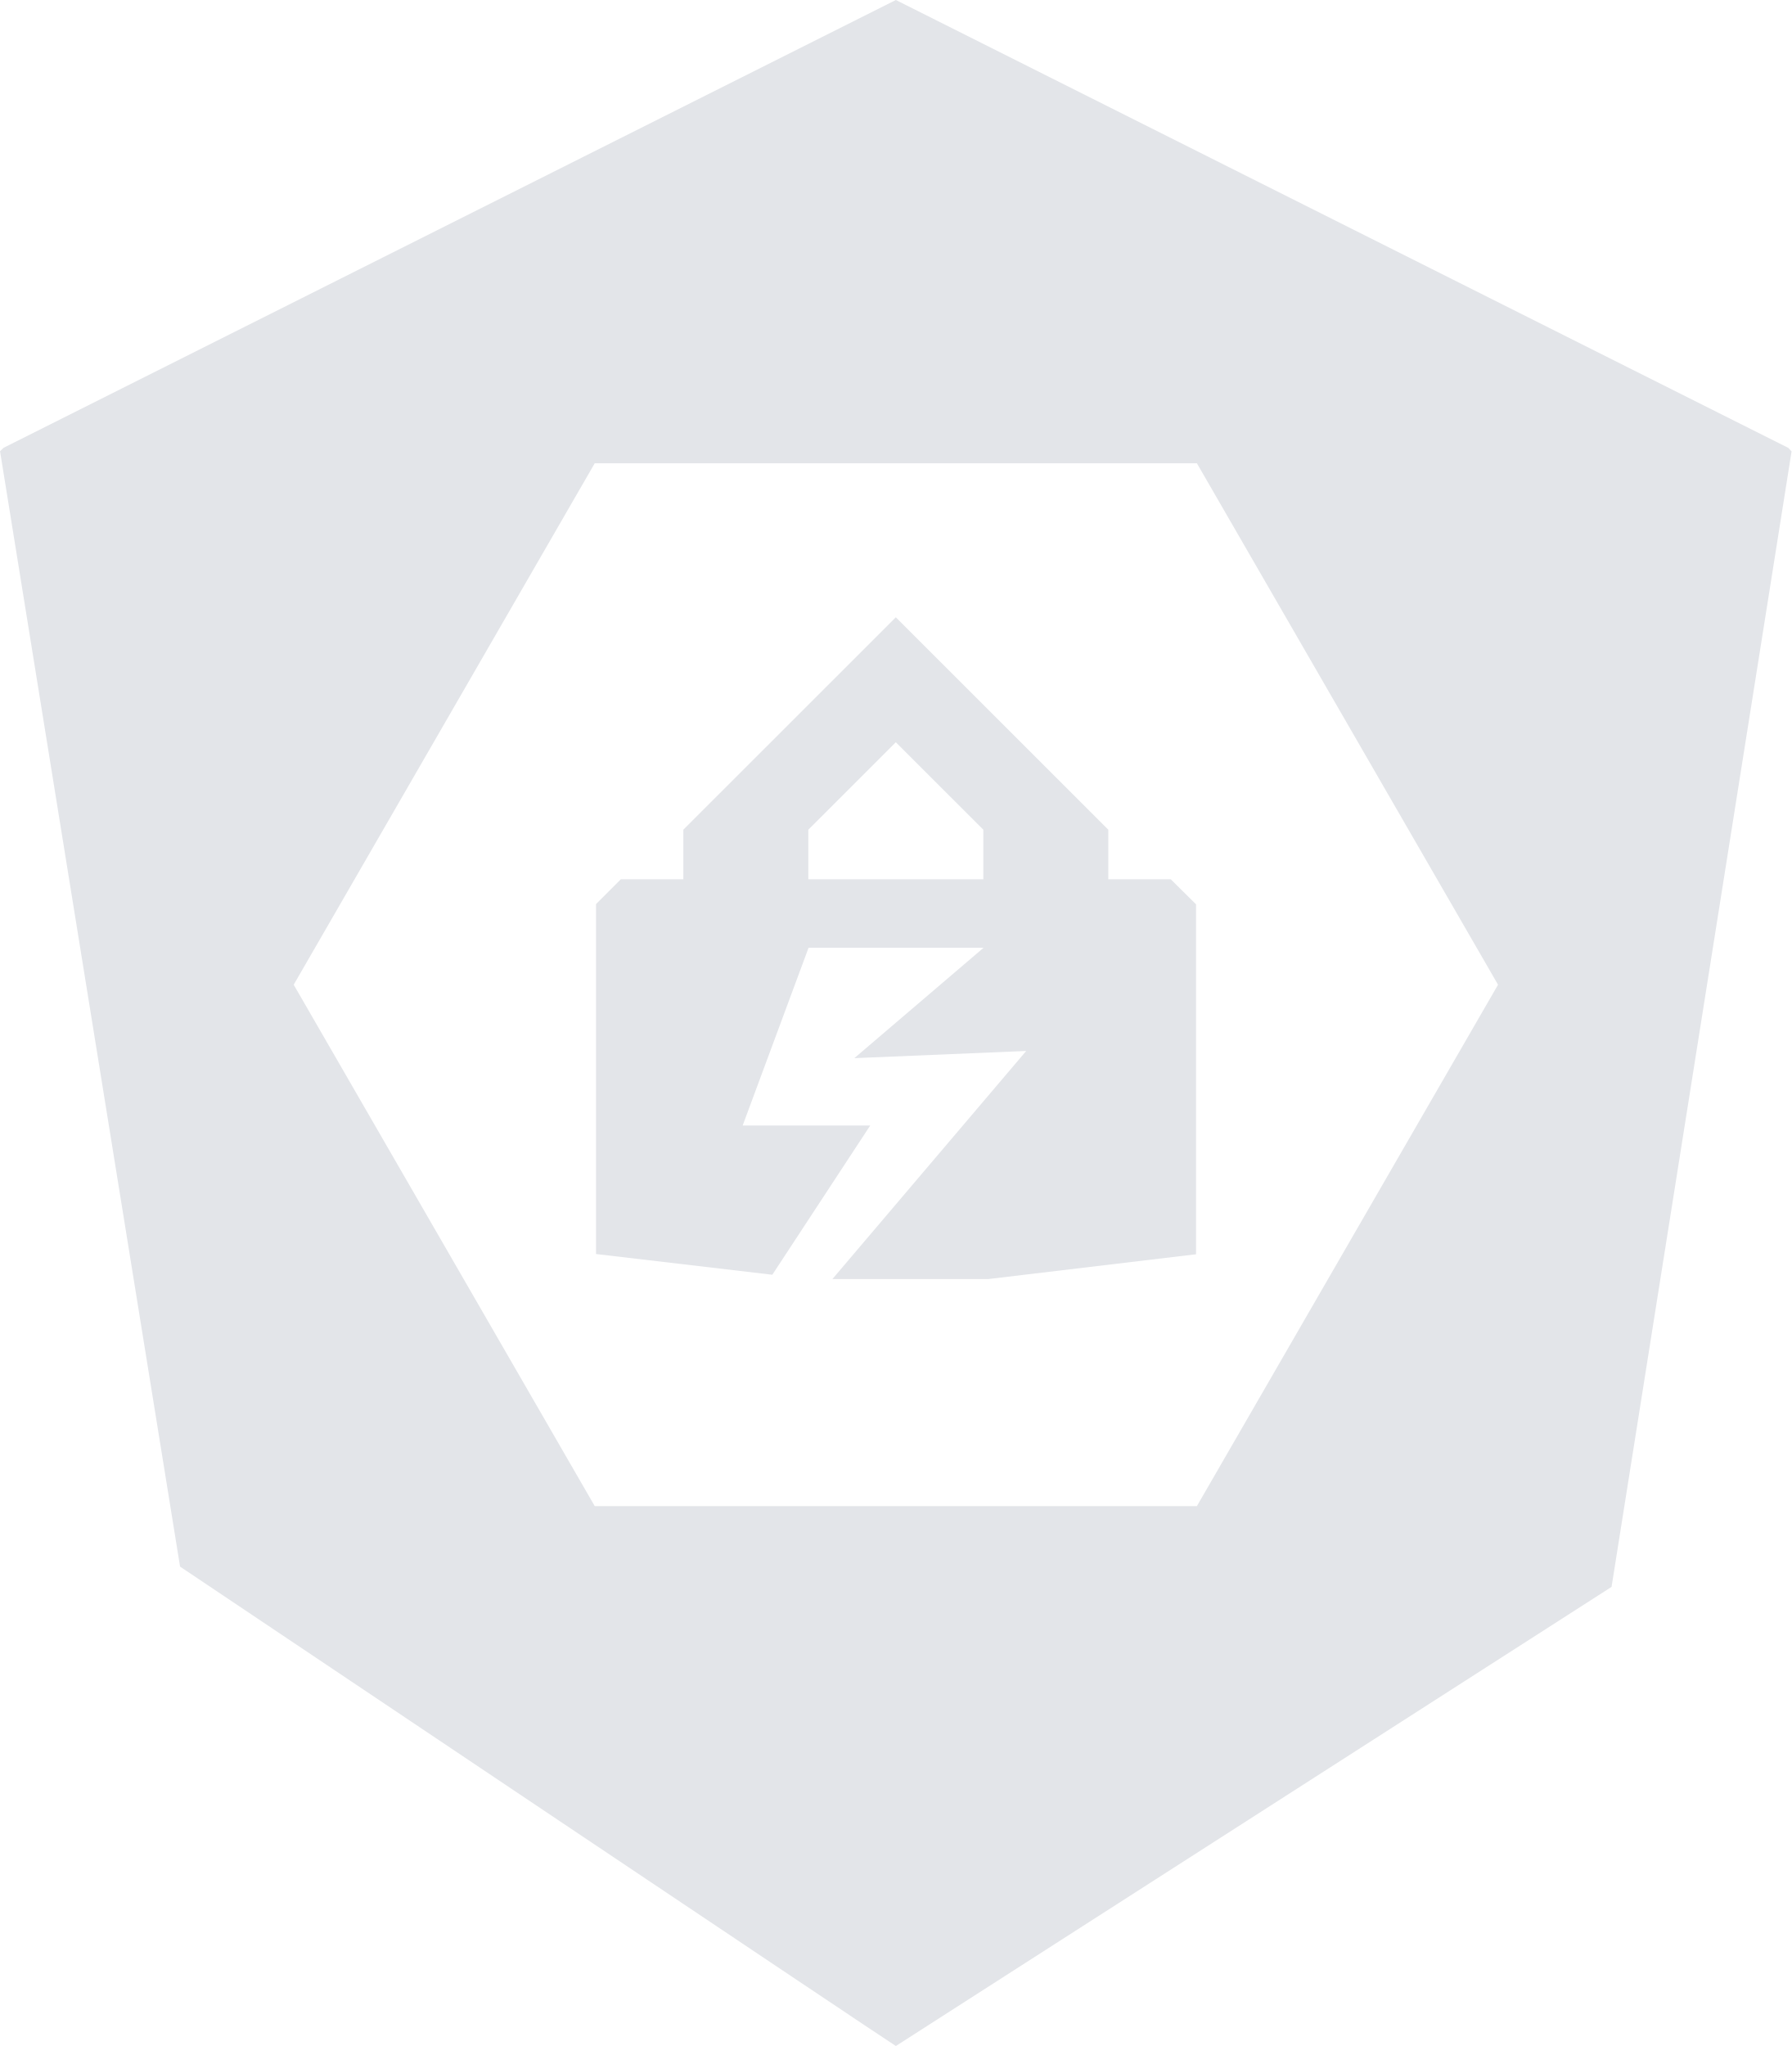
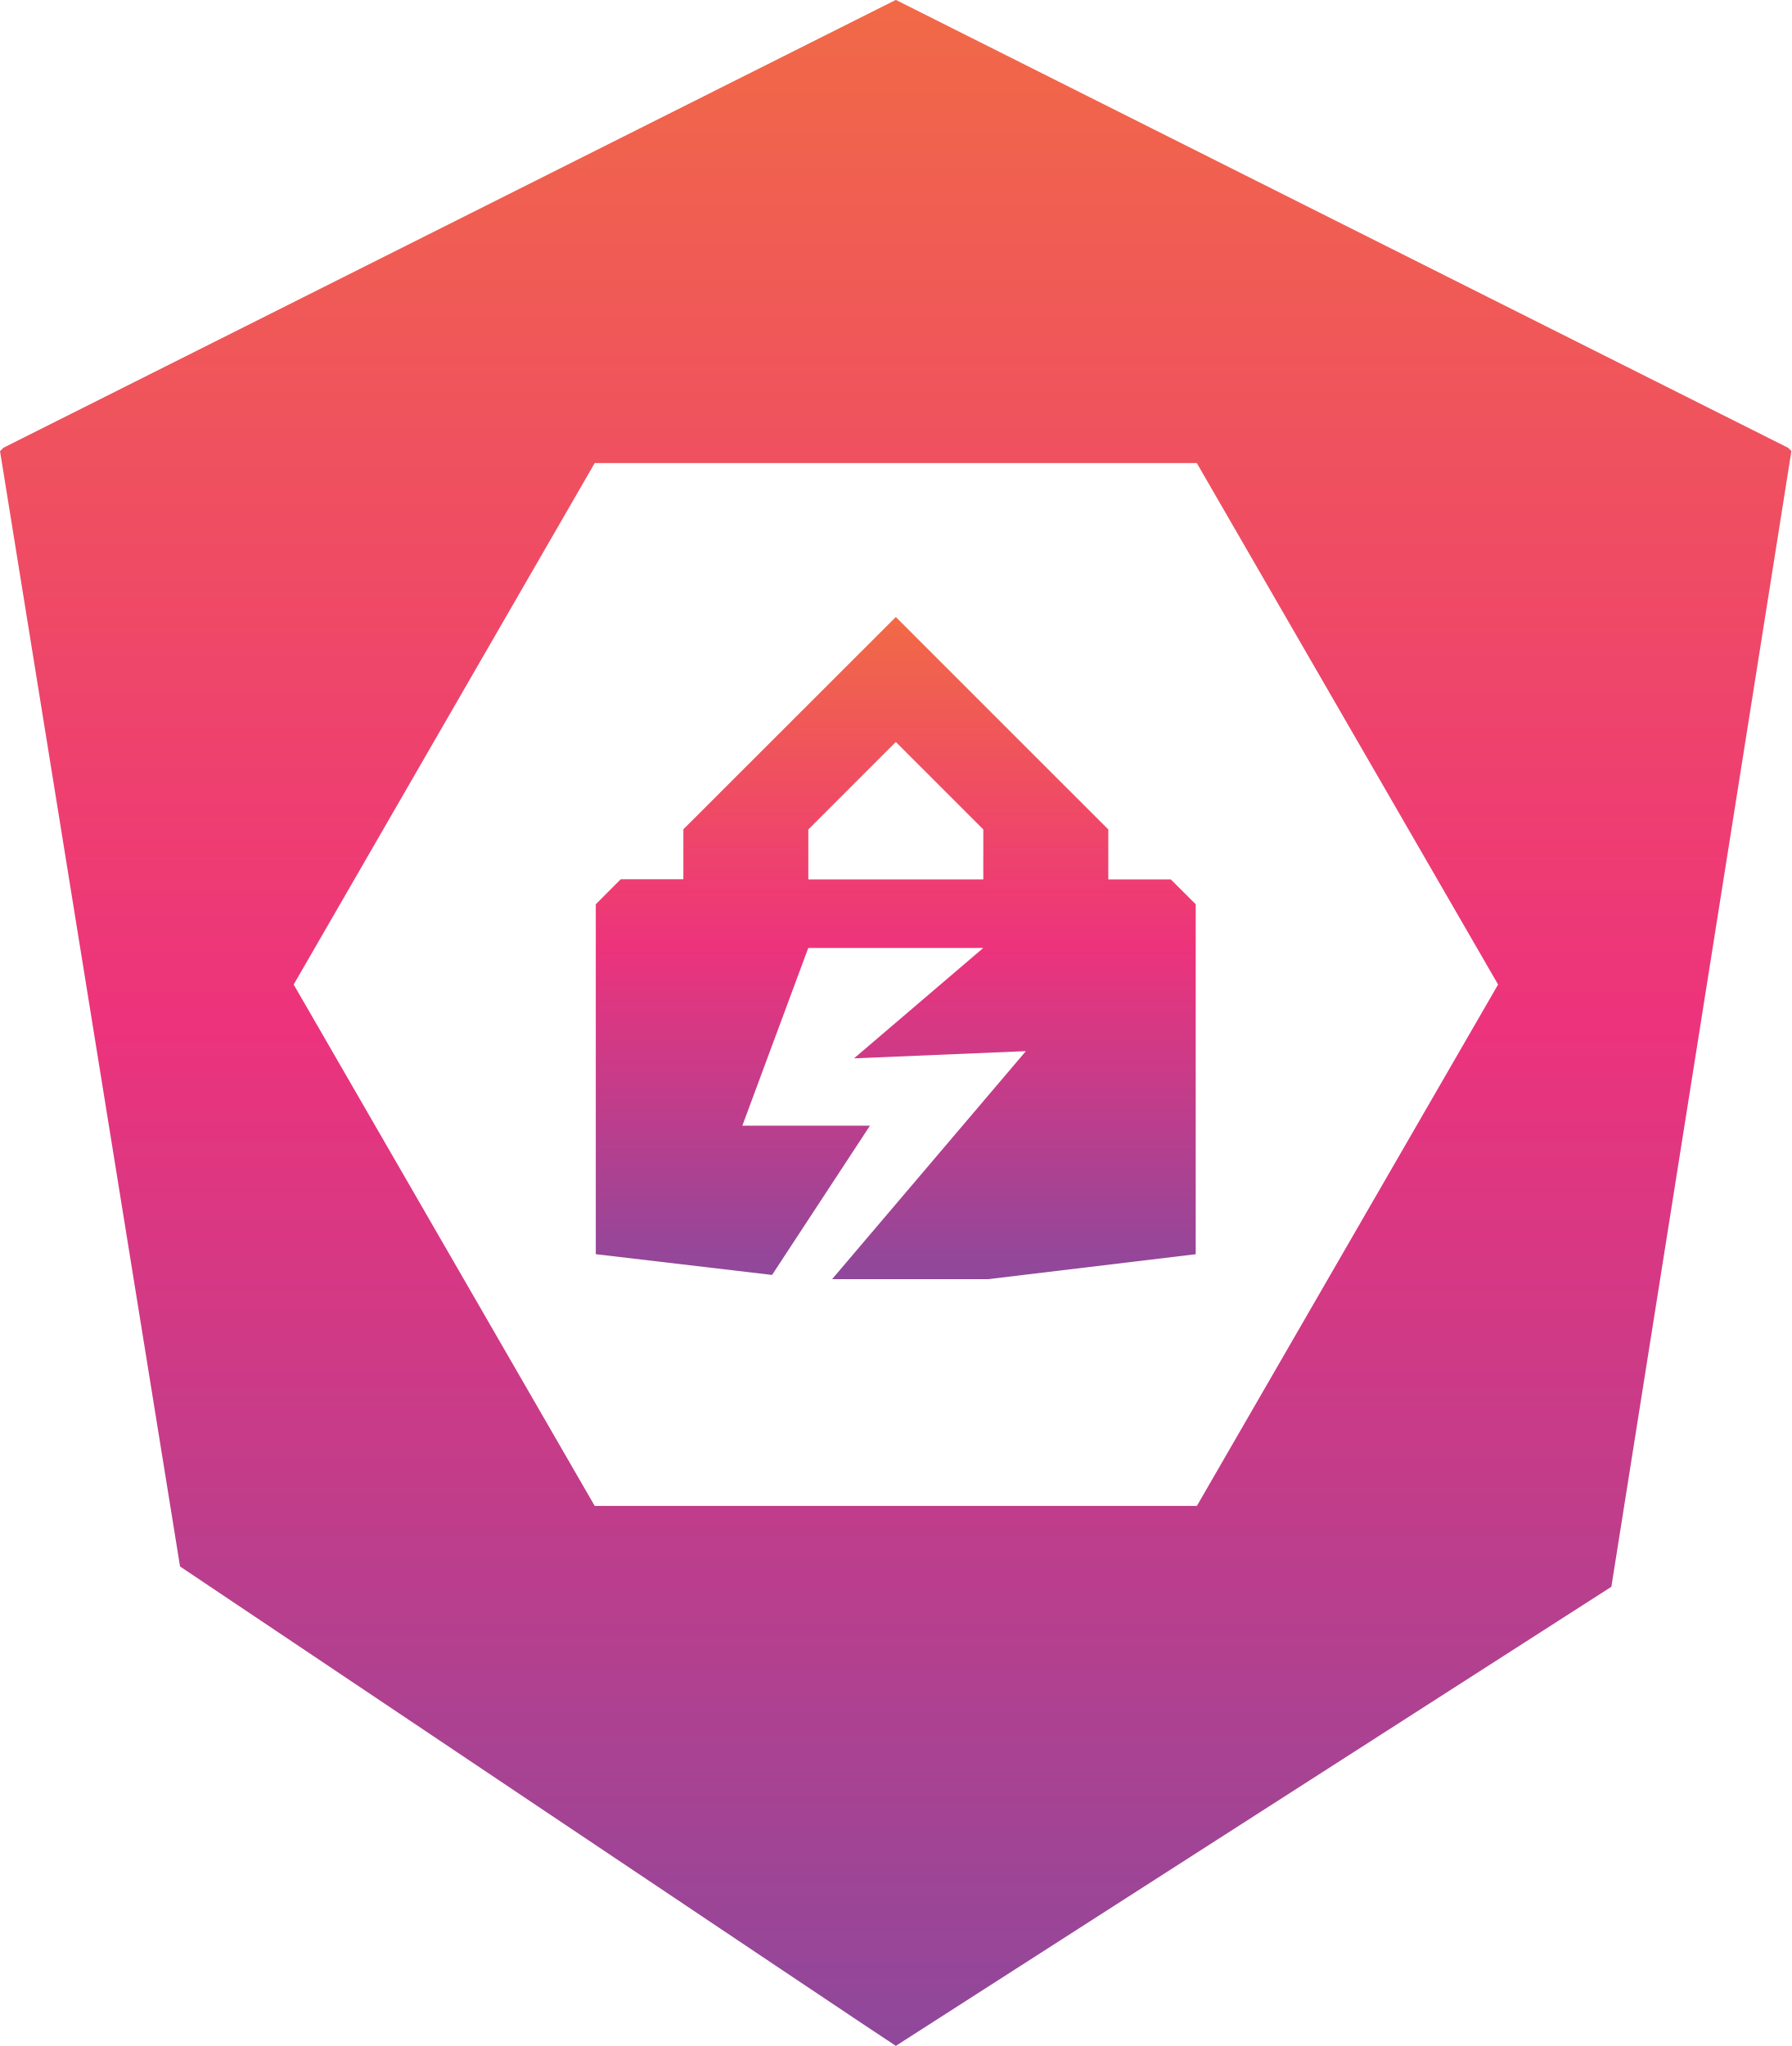
- <svg xmlns="http://www.w3.org/2000/svg" width="36.138" height="41.262" viewBox="0 0 36.138 41.262">
-   <g id="Security" transform="translate(0 0)">
-     <path id="Path_25" data-name="Path 25" d="M1806.212,711.135l-18-9.032-18,9.032-.069.069,3.631,22.493s14.377,9.641,14.438,9.668h0l14.436-9.259,3.631-22.9Zm-11.928,21.342h-12.146l-6.072-10.515,6.072-10.516h12.146l6.074,10.516Z" transform="translate(-1770.142 -702.103)" fill="#e3e5e9" />
-     <path id="Path_26" data-name="Path 26" d="M1798.069,724.3h-1.26V723.3l-1.847-1.846-2.439-2.438-4.286,4.284V724.3h-1.261l-.5.5v7.057l3.556.418,1.975-3.01h-2.573l1.329-3.584h3.53l-2.607,2.226,3.467-.145-3.909,4.6h3.144l4.191-.5v-7.057Zm-3.781,0h-3.53V723.3l1.765-1.764,1.765,1.764Z" transform="translate(-1774.454 -706.567)" fill="#e3e5e9" />
+ <svg xmlns="http://www.w3.org/2000/svg" width="52.33" height="59.751" viewBox="0 0 52.33 59.751">
+   <defs>
+     <linearGradient id="linear-gradient" x1="0.5" x2="0.5" y2="1" gradientUnits="objectBoundingBox">
+       <stop offset="0" stop-color="#f16a46" />
+       <stop offset="0.498" stop-color="#ed337c" />
+       <stop offset="1" stop-color="#8e489b" />
+     </linearGradient>
+   </defs>
+   <g id="Group_19011" data-name="Group 19011" transform="translate(-4705.312 -2207.469)">
+     <path id="Path_25" data-name="Path 25" d="M1822.375,715.182,1796.309,702.1l-26.065,13.079-.1.1,5.258,32.571s20.819,13.961,20.907,14h0l20.9-13.407,5.258-33.165Zm-17.273,30.9h-17.588l-8.793-15.227,8.793-15.229H1805.1l8.8,15.229Z" transform="translate(2935.169 1505.366)" fill="url(#linear-gradient)" />
+     <path id="Path_26" data-name="Path 26" d="M1803.265,726.673h-1.824v-1.458l-2.675-2.674-3.531-3.53-6.206,6.2v1.458H1787.2l-.729.731v10.219l5.149.606,2.859-4.359h-3.727l1.925-5.189h5.111l-3.774,3.223,5.02-.211-5.661,6.66h4.553l6.068-.729V727.4Zm-5.475,0h-5.111v-1.458l2.556-2.555,2.555,2.555Z" transform="translate(2936.243 1506.477)" fill="url(#linear-gradient)" />
  </g>
</svg>
